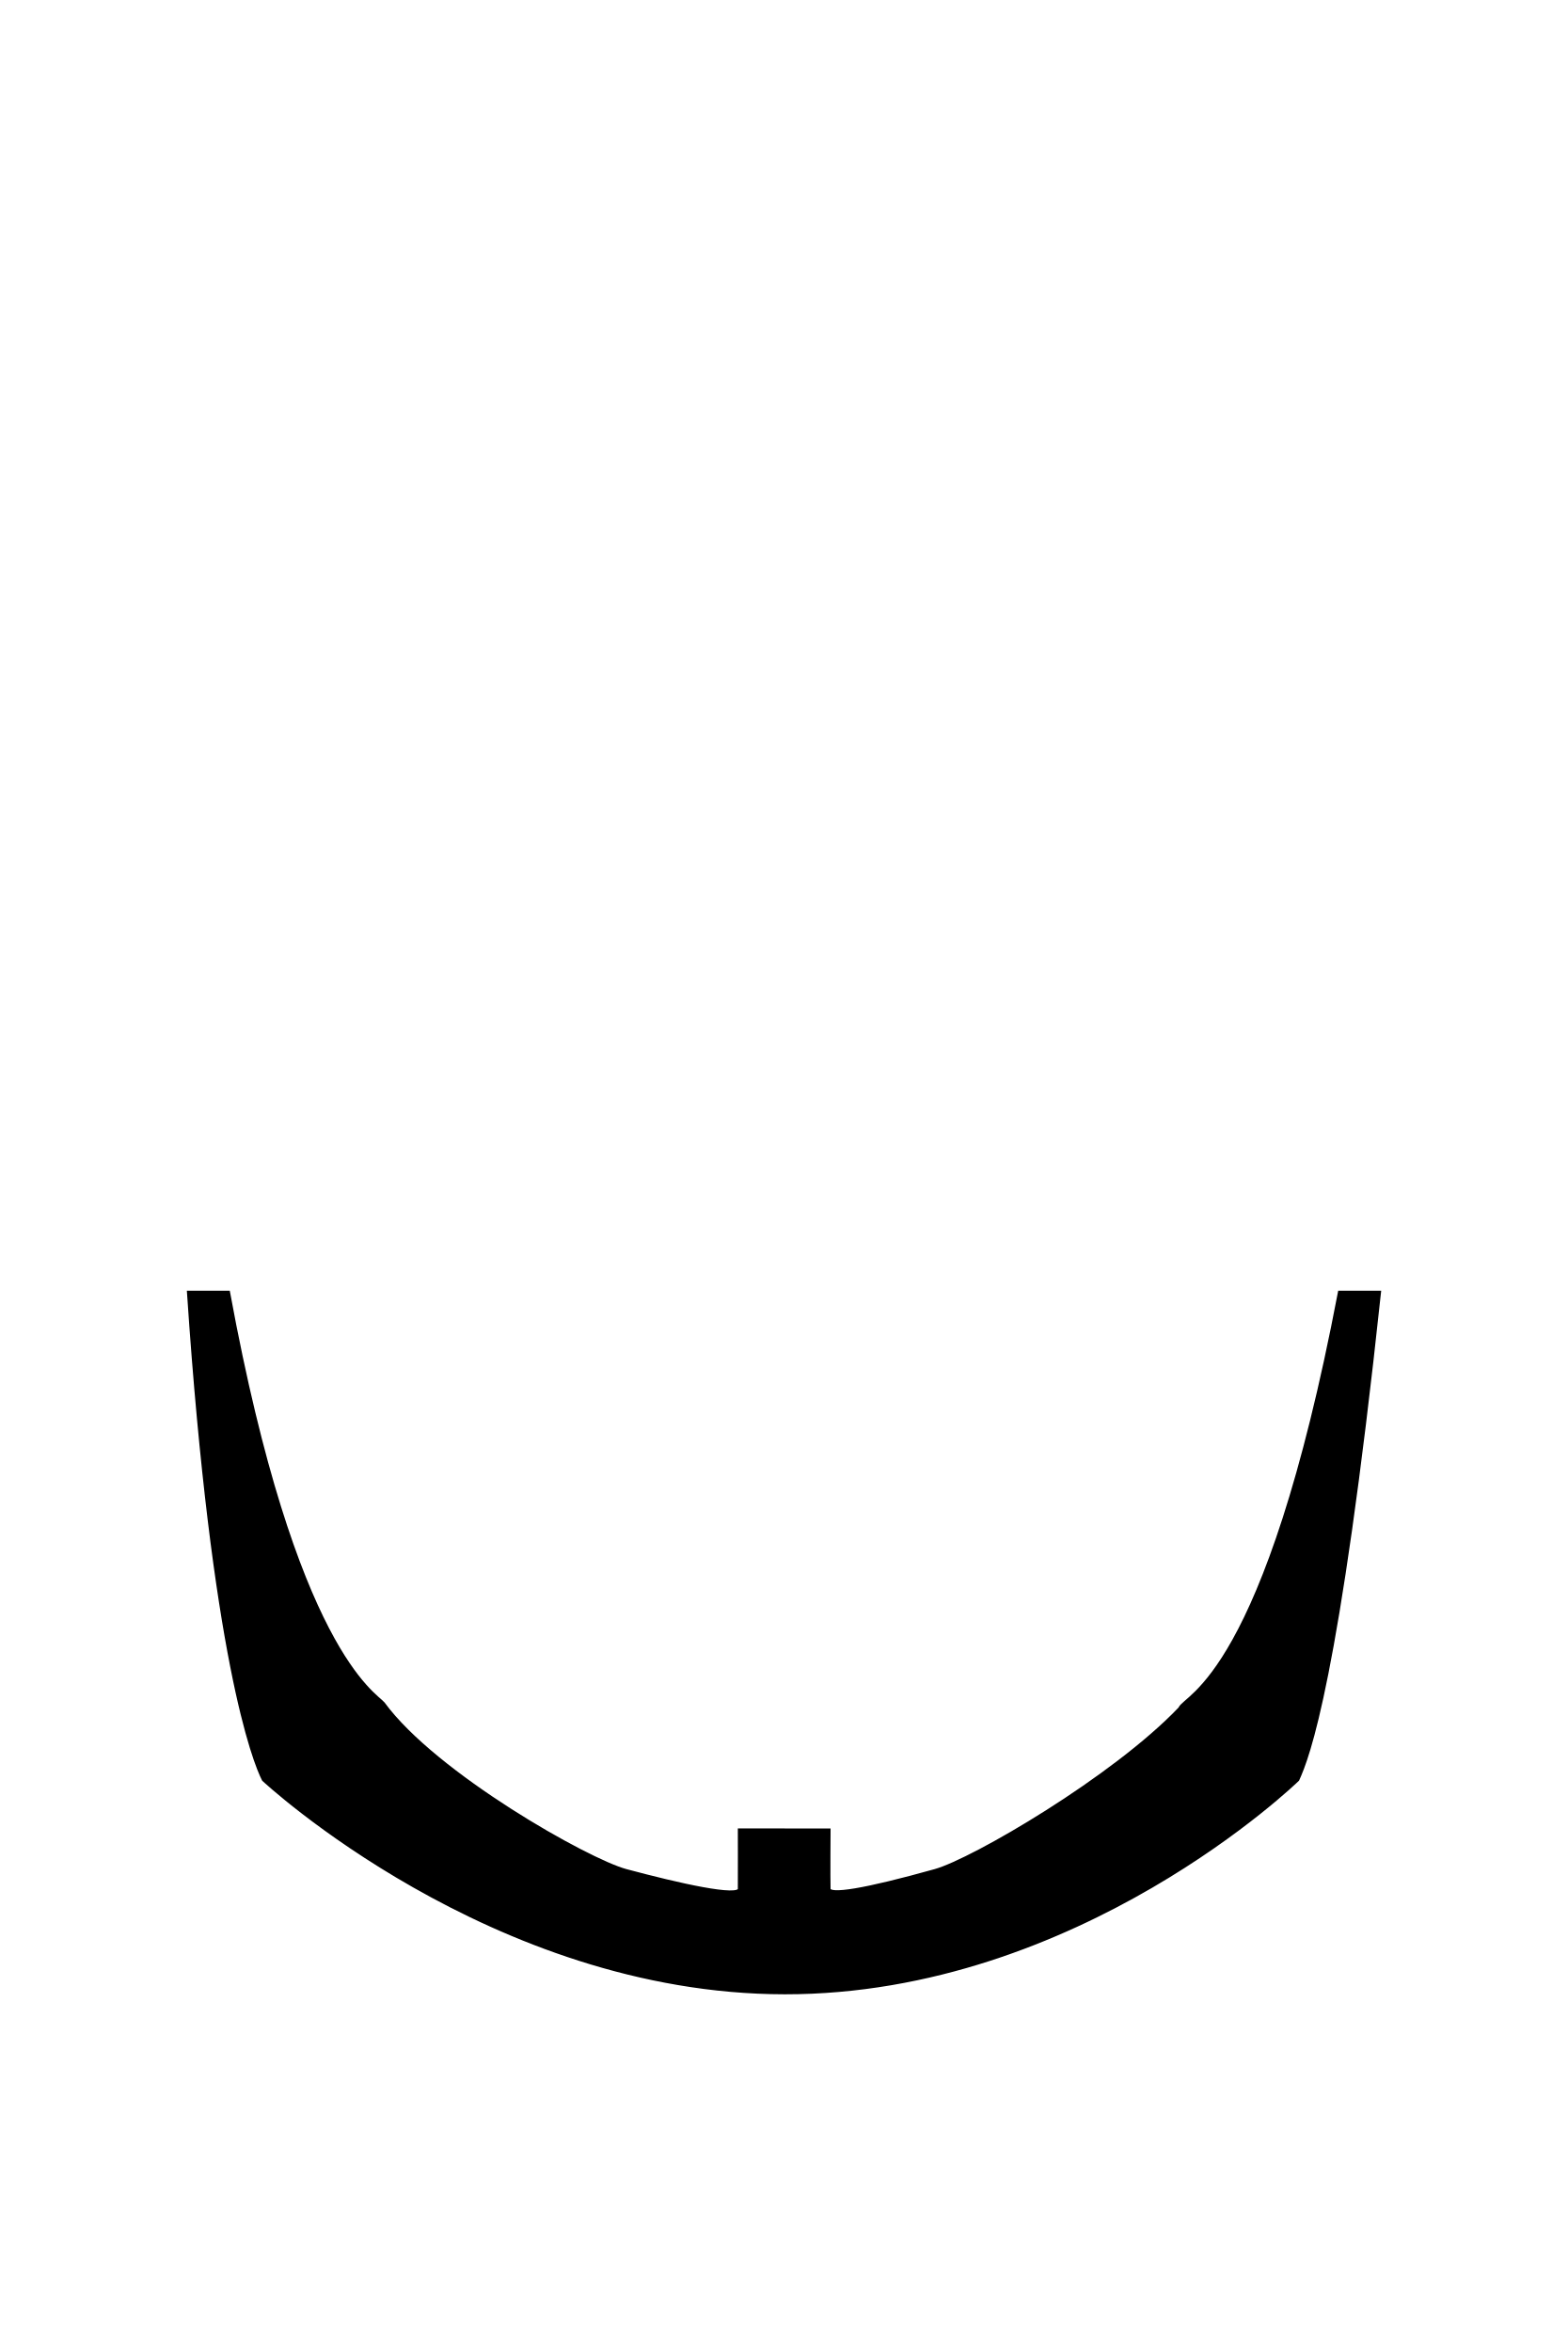
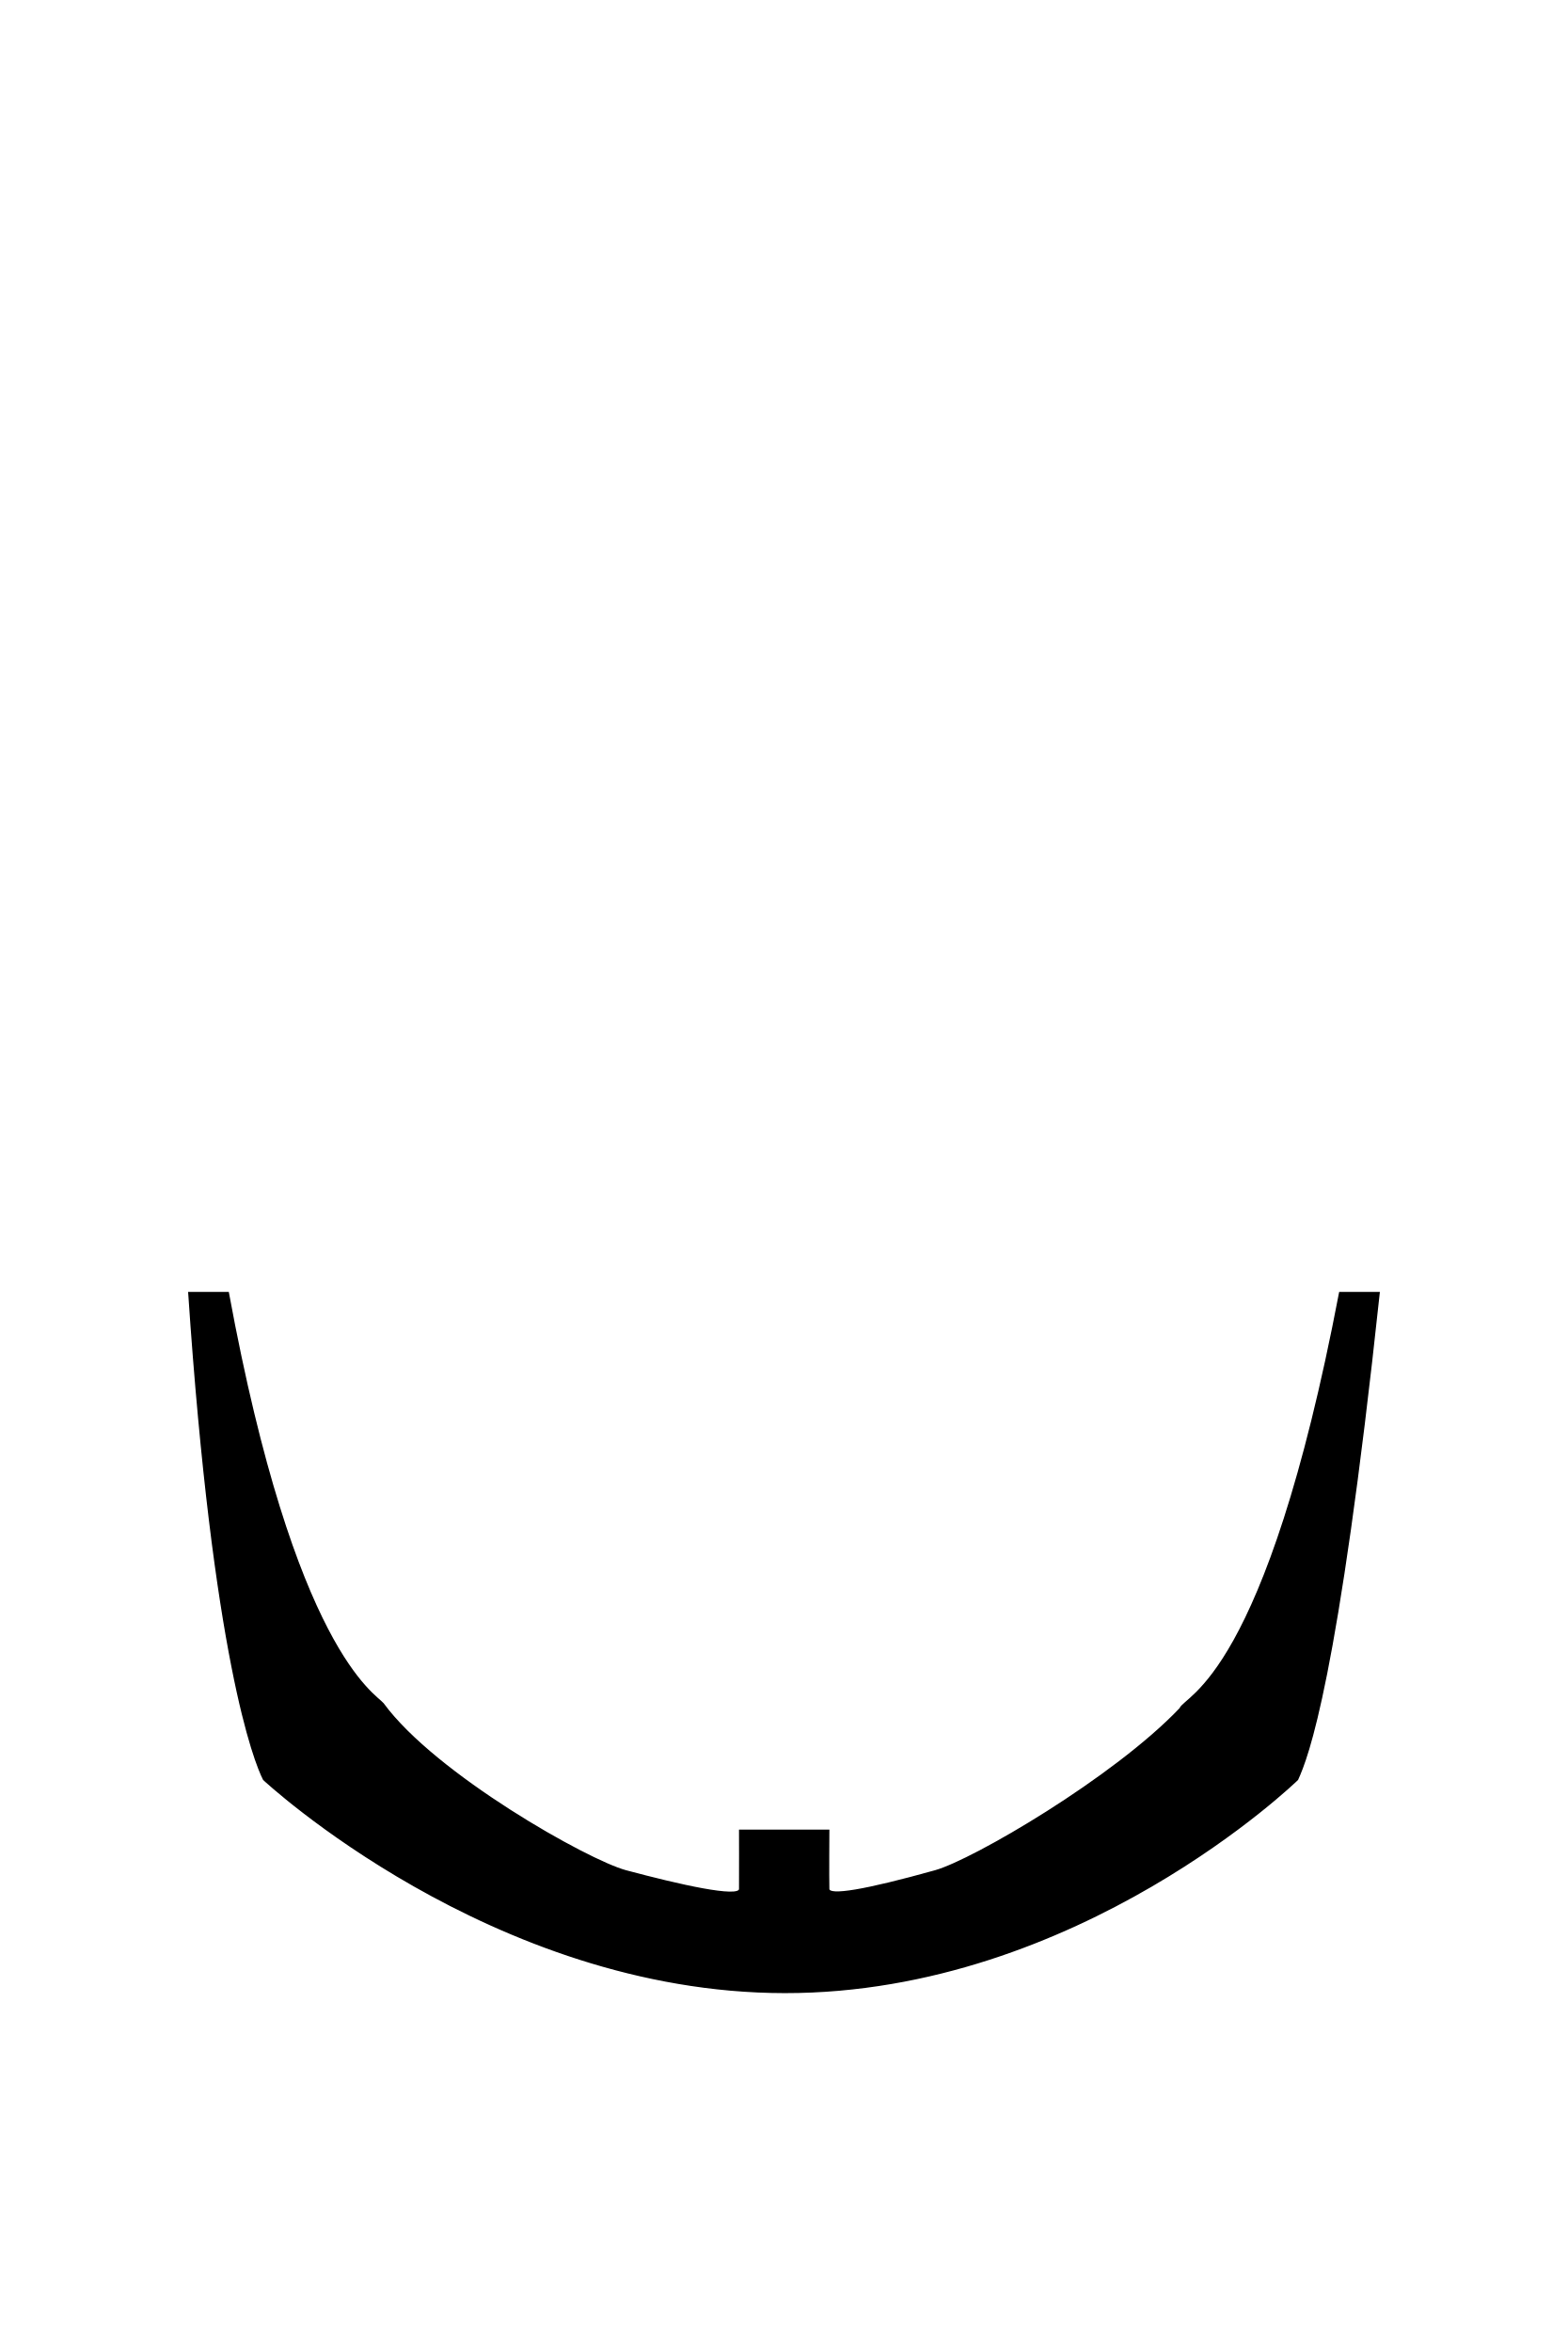
<svg xmlns="http://www.w3.org/2000/svg" id="svg3" version="1.1" viewBox="0 0 400 600">
  <defs>
    <style>
      .st0 {
        stroke: #000;
+ 		stroke-width:0.4;
+ 		fill:$[hairColor];
      }
    </style>
  </defs>
  <path id="honest_abe" class="st0" d="M341.86,329.76c-18.78,98.42-39.49,102.79-40.73,106.12-16.86,17.72-52.86,38.72-62.49,41.41-18.05,5.04-27.17,6.53-27.22,4.6-.08-2.84,0-14.95,0-14.95,0,0-7.23-.02-11.19,0-3.99.02-11.47,0-11.47,0,0,0,.03,11.26,0,14.95-.02,2.55-15.62-1-29.08-4.6-9.66-2.58-48.65-24.5-61.95-42.67-2.08-2.47-22.7-13.45-39.52-104.86h-10c6.25,93.09,16.76,119.65,19.09,124.19,0,0,58.12,54.24,132.93,54.3,75,.06,130.81-54.3,130.81-54.3,2.6-5.72,10.2-24.95,20.82-124.19h-10Z" />
</svg>
